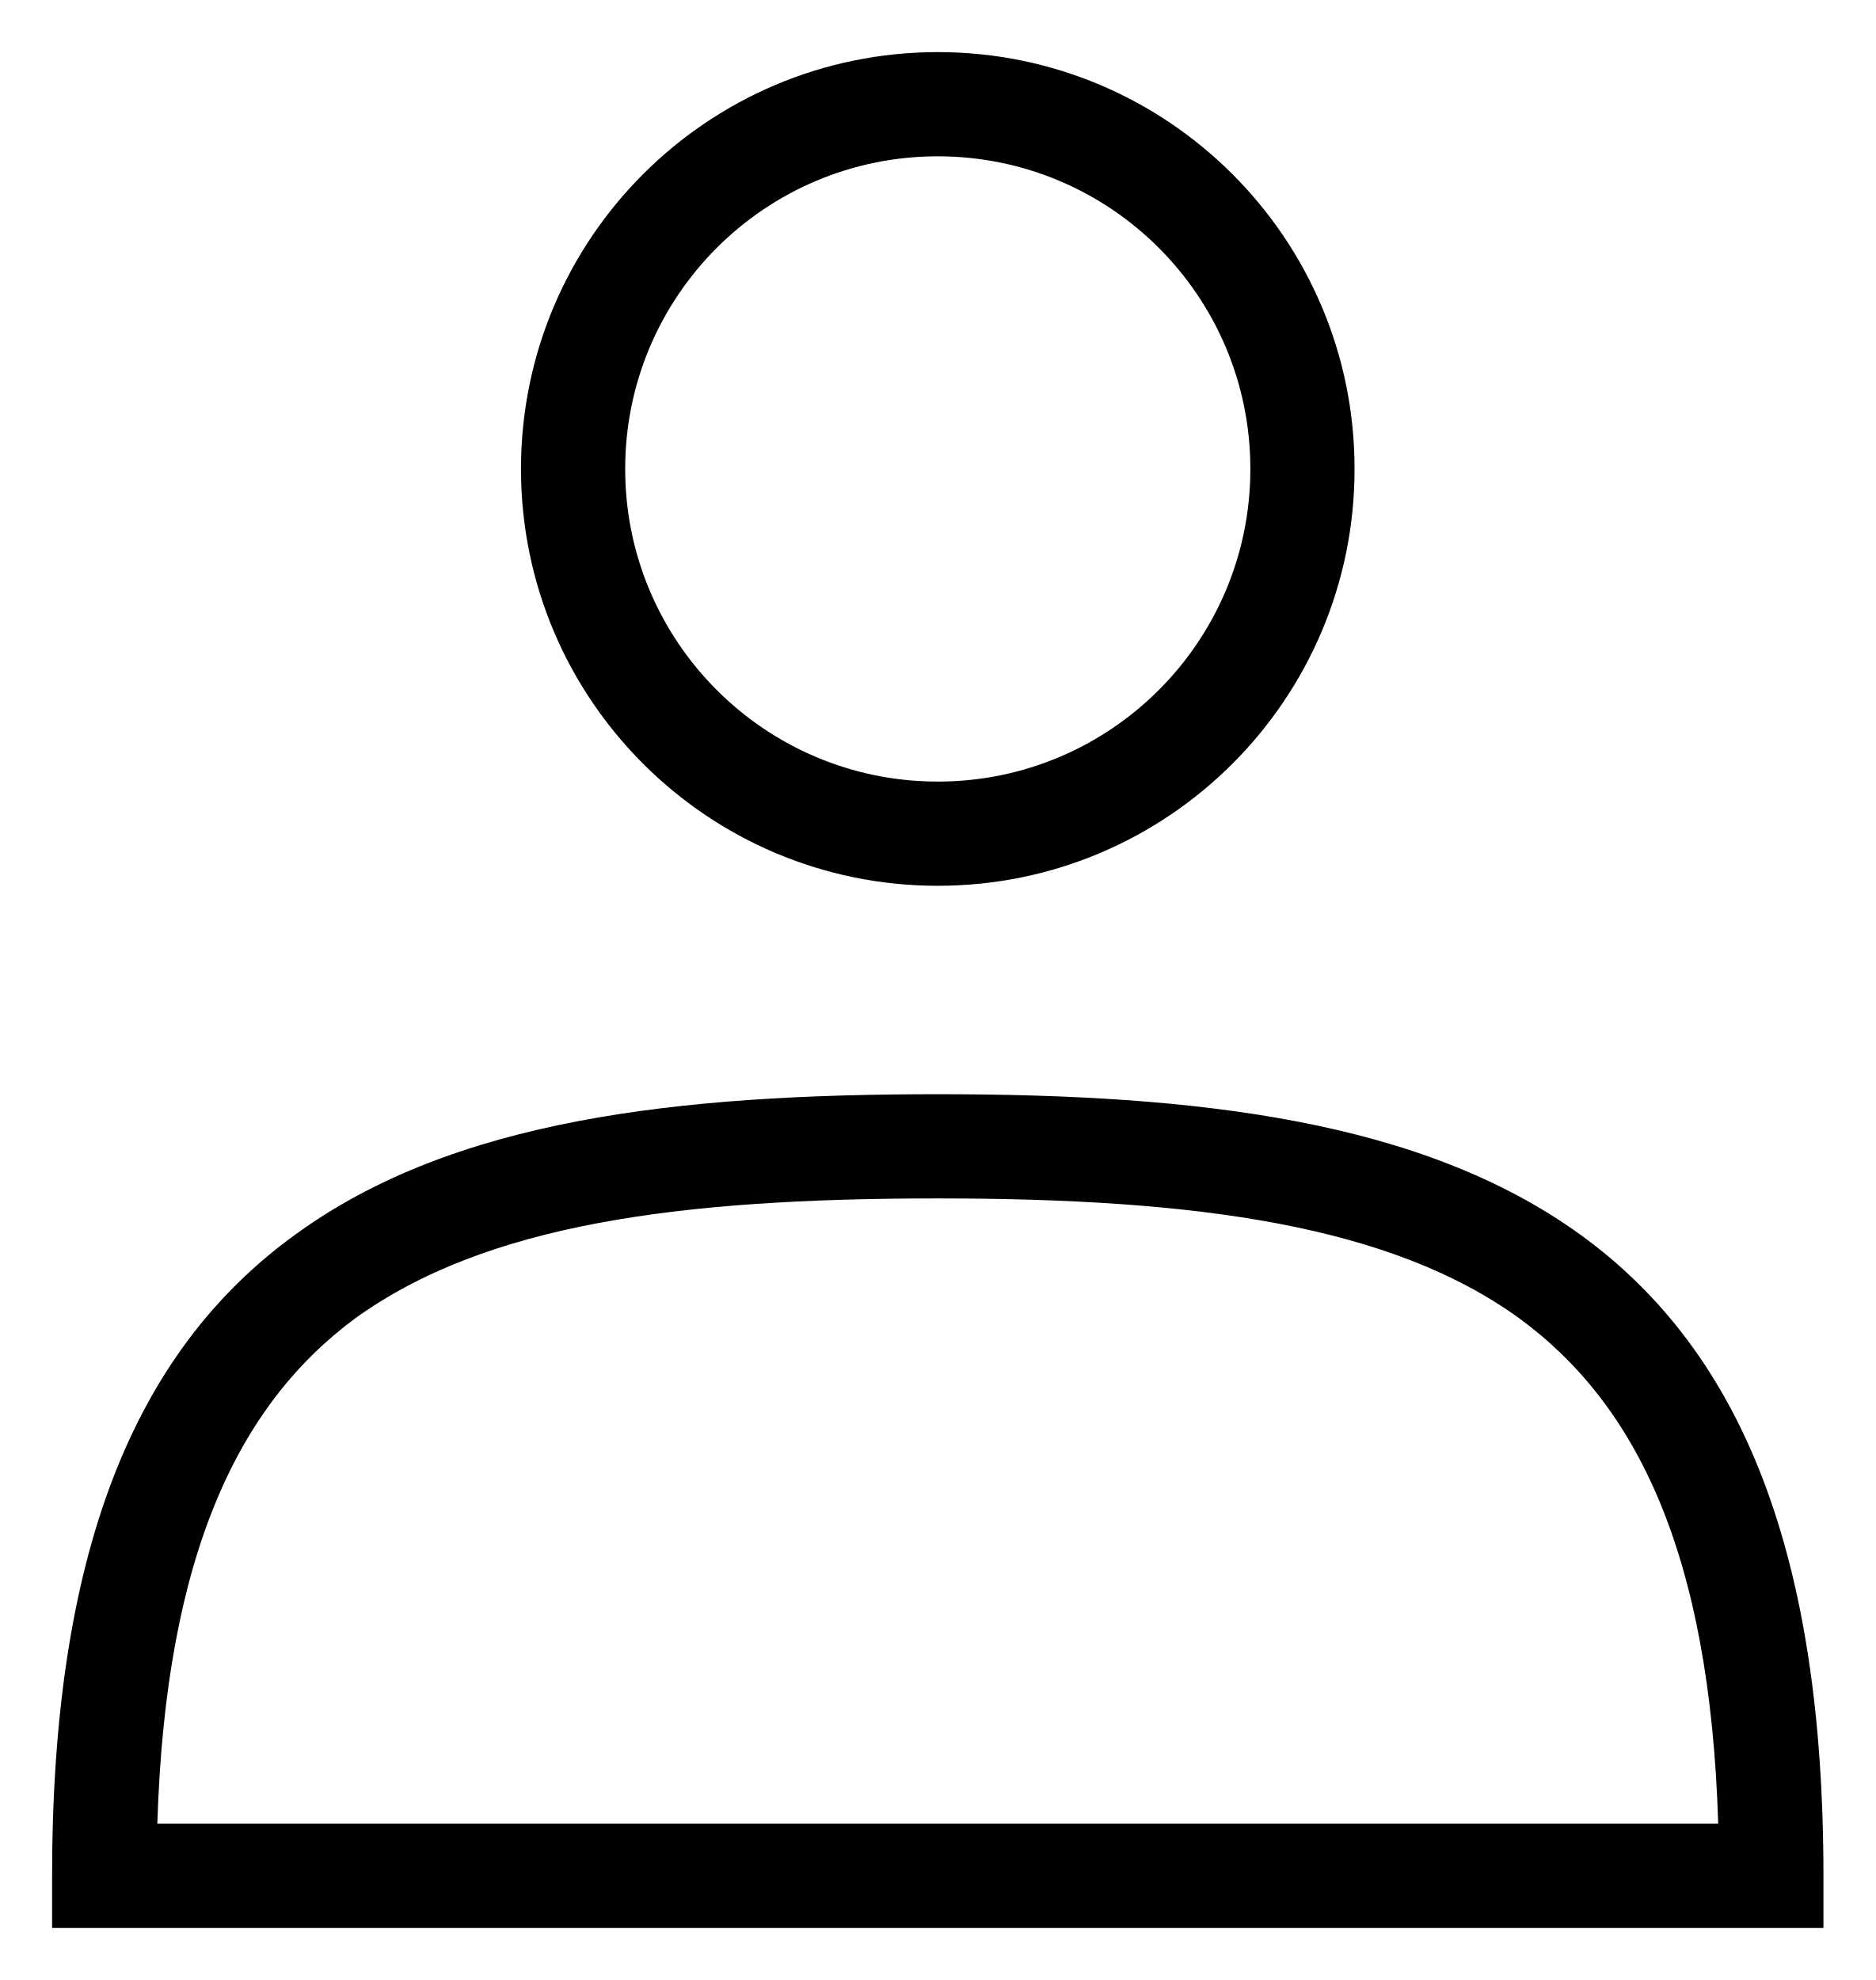
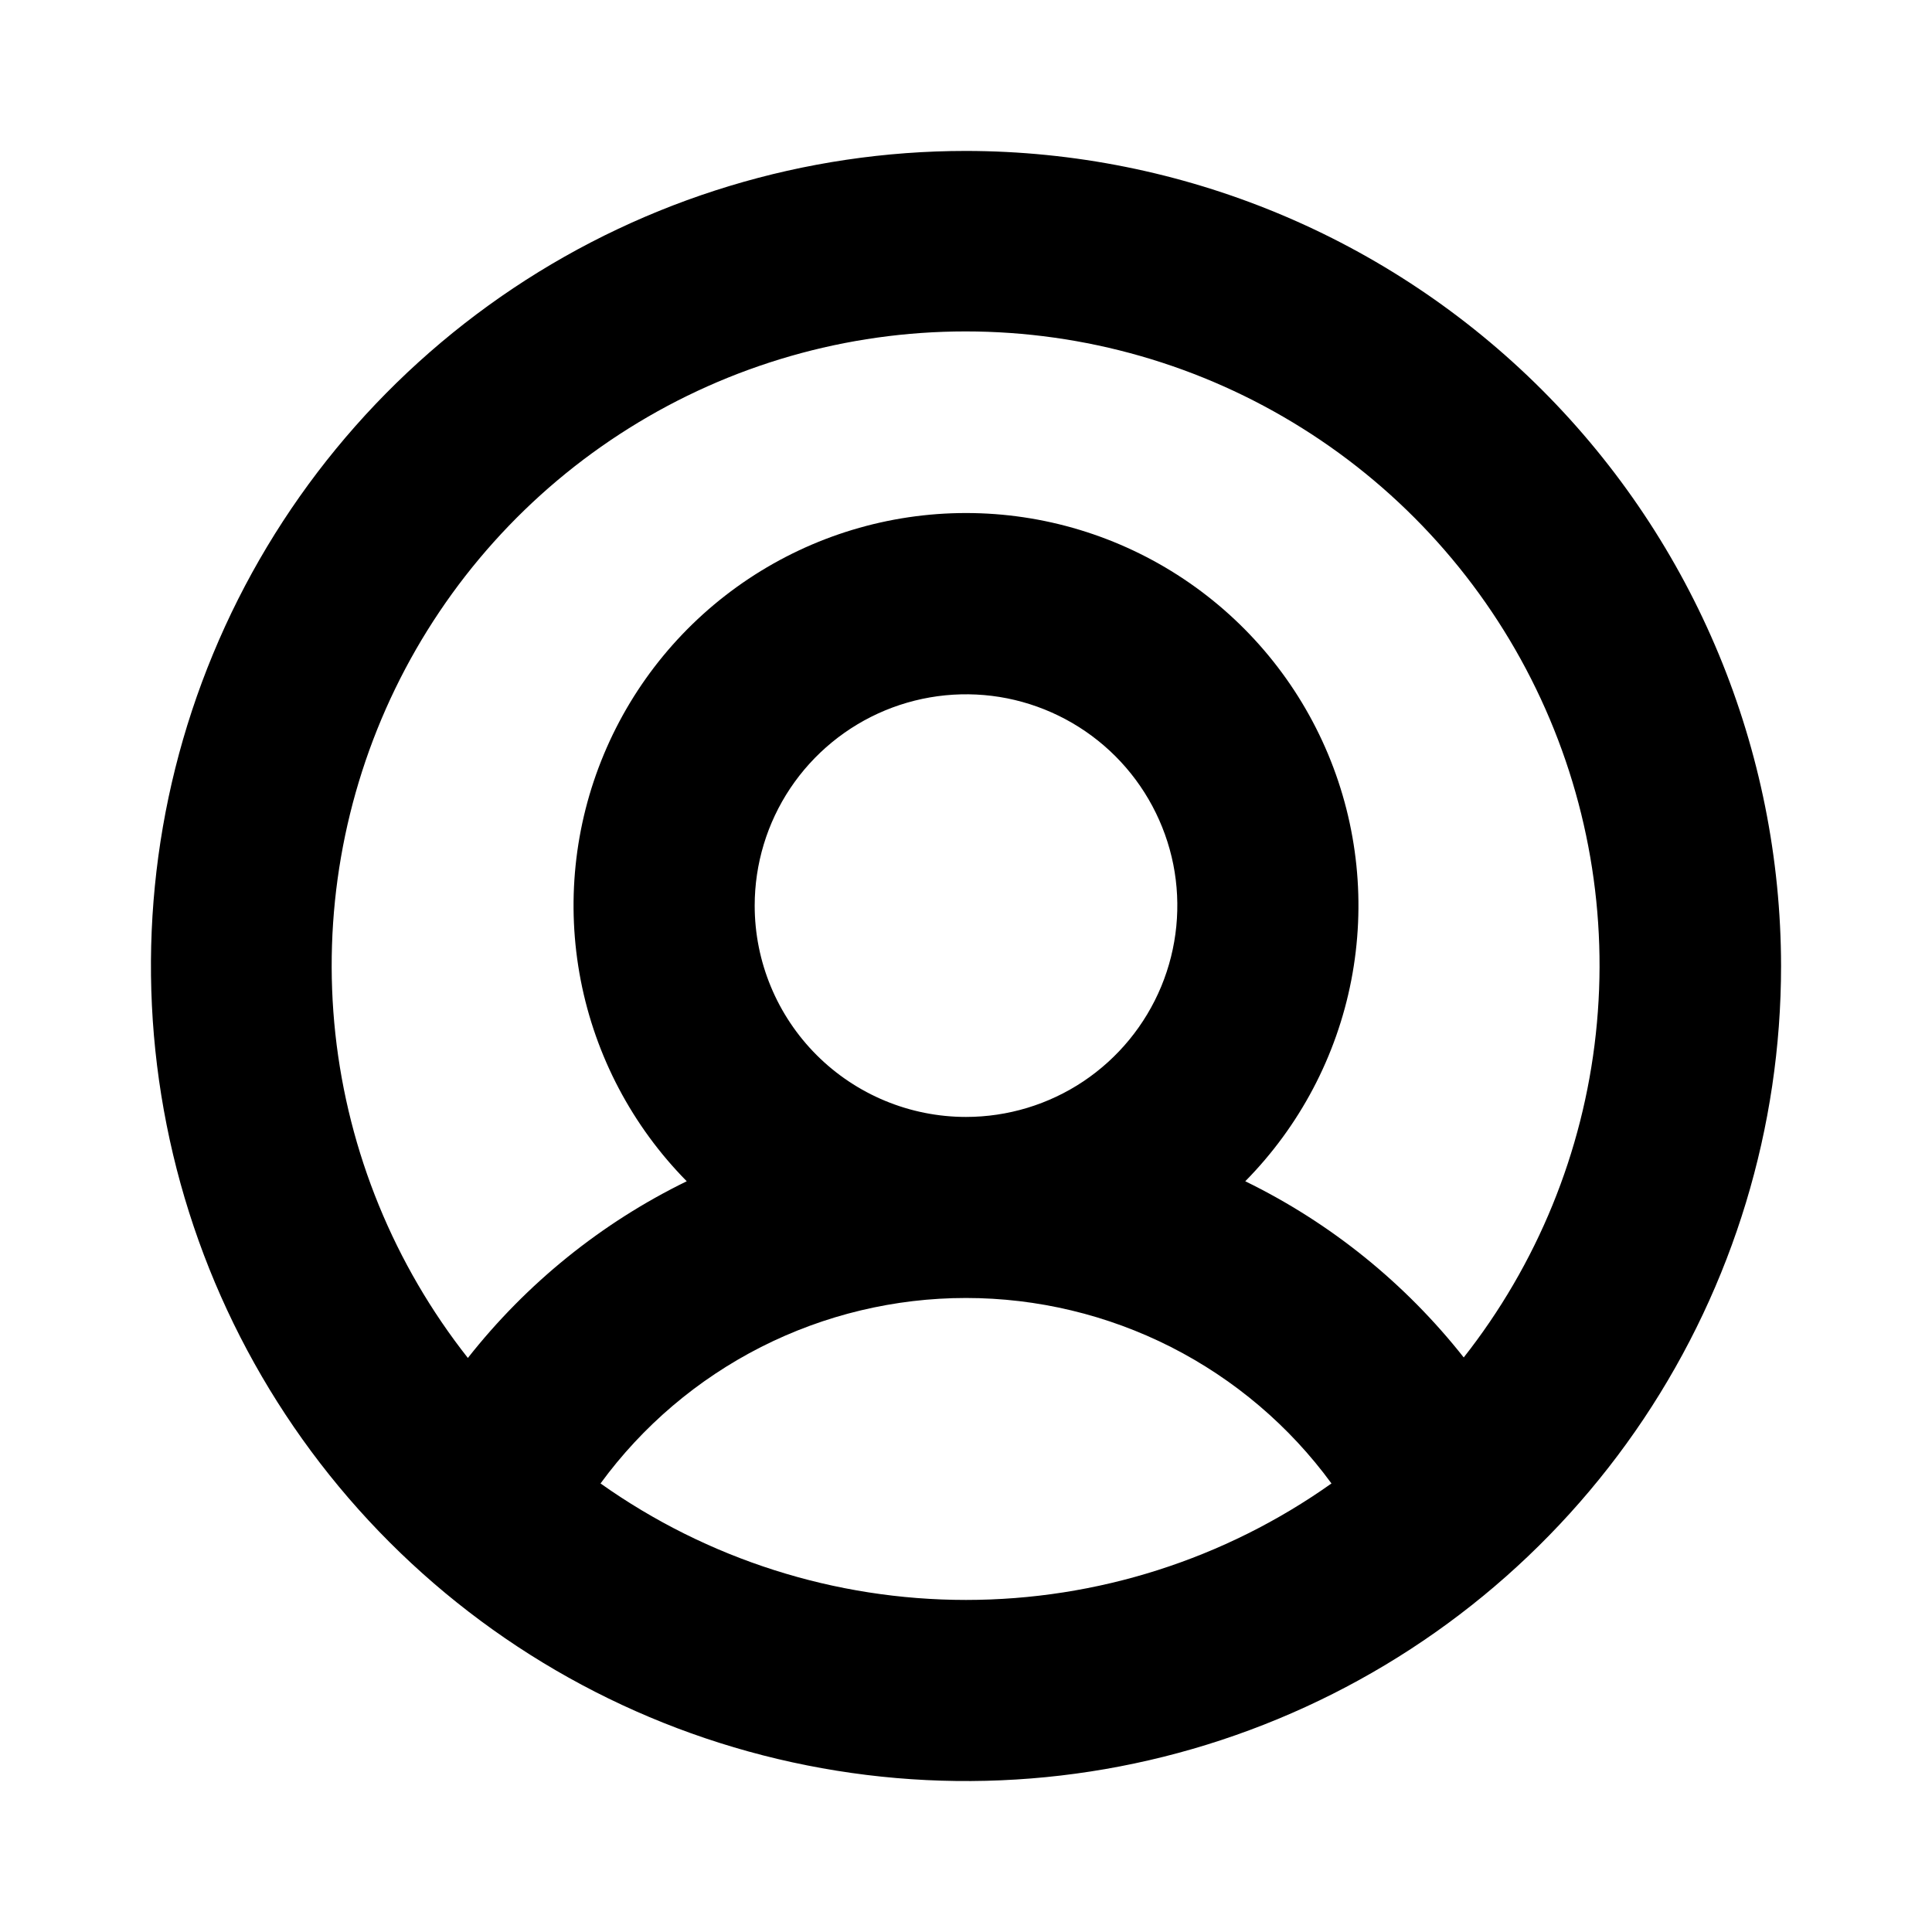
- <svg xmlns="http://www.w3.org/2000/svg" fill="none" class="icon icon-account" viewBox="0 0 18 19">
-   <path fill="currentColor" fill-rule="evenodd" d="M6 4.5a3 3 0 1 1 6 0 3 3 0 0 1-6 0m3-4a4 4 0 1 0 0 8 4 4 0 0 0 0-8m5.58 12.15c1.12.82 1.83 2.24 1.91 4.85H1.51c.08-2.6.79-4.03 1.9-4.85C4.66 11.75 6.5 11.5 9 11.5s4.35.26 5.58 1.15M9 10.5c-2.5 0-4.65.24-6.17 1.35C1.27 12.98.5 14.93.5 18v.5h17V18c0-3.07-.77-5.02-2.33-6.15-1.52-1.1-3.67-1.35-6.17-1.35" clip-rule="evenodd" />
+ <svg xmlns="http://www.w3.org/2000/svg" fill="none" class="icon icon-account" viewBox="0 0 24 24">
+   <path fill="currentColor" d="M12 1.875C9.997 1.875 8.04 2.469 6.375 3.581C4.71 4.694 3.412 6.275 2.646 8.125C1.879 9.975 1.679 12.011 2.07 13.975C2.46 15.939 3.425 17.744 4.841 19.16C6.257 20.576 8.061 21.54 10.025 21.93C11.989 22.321 14.025 22.121 15.875 21.354C17.725 20.588 19.306 19.29 20.419 17.625C21.531 15.96 22.125 14.002 22.125 12C22.122 9.316 21.054 6.742 19.156 4.844C17.258 2.946 14.684 1.878 12 1.875ZM7.46 18.428C7.982 17.714 8.665 17.134 9.454 16.733C10.243 16.333 11.115 16.124 12 16.124C12.885 16.124 13.757 16.333 14.546 16.733C15.335 17.134 16.018 17.714 16.54 18.428C15.213 19.369 13.627 19.875 12 19.875C10.373 19.875 8.787 19.369 7.46 18.428ZM9.375 11.25C9.375 10.731 9.529 10.223 9.817 9.792C10.106 9.36 10.516 9.024 10.995 8.825C11.475 8.626 12.003 8.574 12.512 8.675C13.021 8.777 13.489 9.027 13.856 9.394C14.223 9.761 14.473 10.229 14.575 10.738C14.676 11.247 14.624 11.775 14.425 12.255C14.226 12.734 13.89 13.144 13.458 13.433C13.027 13.721 12.519 13.875 12 13.875C11.304 13.875 10.636 13.598 10.144 13.106C9.652 12.614 9.375 11.946 9.375 11.25ZM18.188 16.869C17.458 15.942 16.529 15.191 15.469 14.674C16.144 13.99 16.603 13.121 16.786 12.177C16.969 11.233 16.869 10.256 16.498 9.369C16.127 8.481 15.502 7.724 14.702 7.191C13.902 6.658 12.962 6.373 12 6.373C11.038 6.373 10.098 6.658 9.298 7.191C8.498 7.724 7.873 8.481 7.502 9.369C7.131 10.256 7.031 11.233 7.214 12.177C7.397 13.121 7.856 13.99 8.531 14.674C7.471 15.191 6.542 15.942 5.812 16.869C4.897 15.708 4.326 14.313 4.166 12.843C4.007 11.373 4.264 9.887 4.909 8.556C5.554 7.226 6.561 6.104 7.814 5.319C9.068 4.533 10.517 4.117 11.995 4.117C13.474 4.117 14.923 4.533 16.176 5.319C17.429 6.104 18.436 7.226 19.081 8.556C19.727 9.887 19.984 11.373 19.824 12.843C19.665 14.313 19.094 15.708 18.178 16.869H18.188Z" />
</svg>
